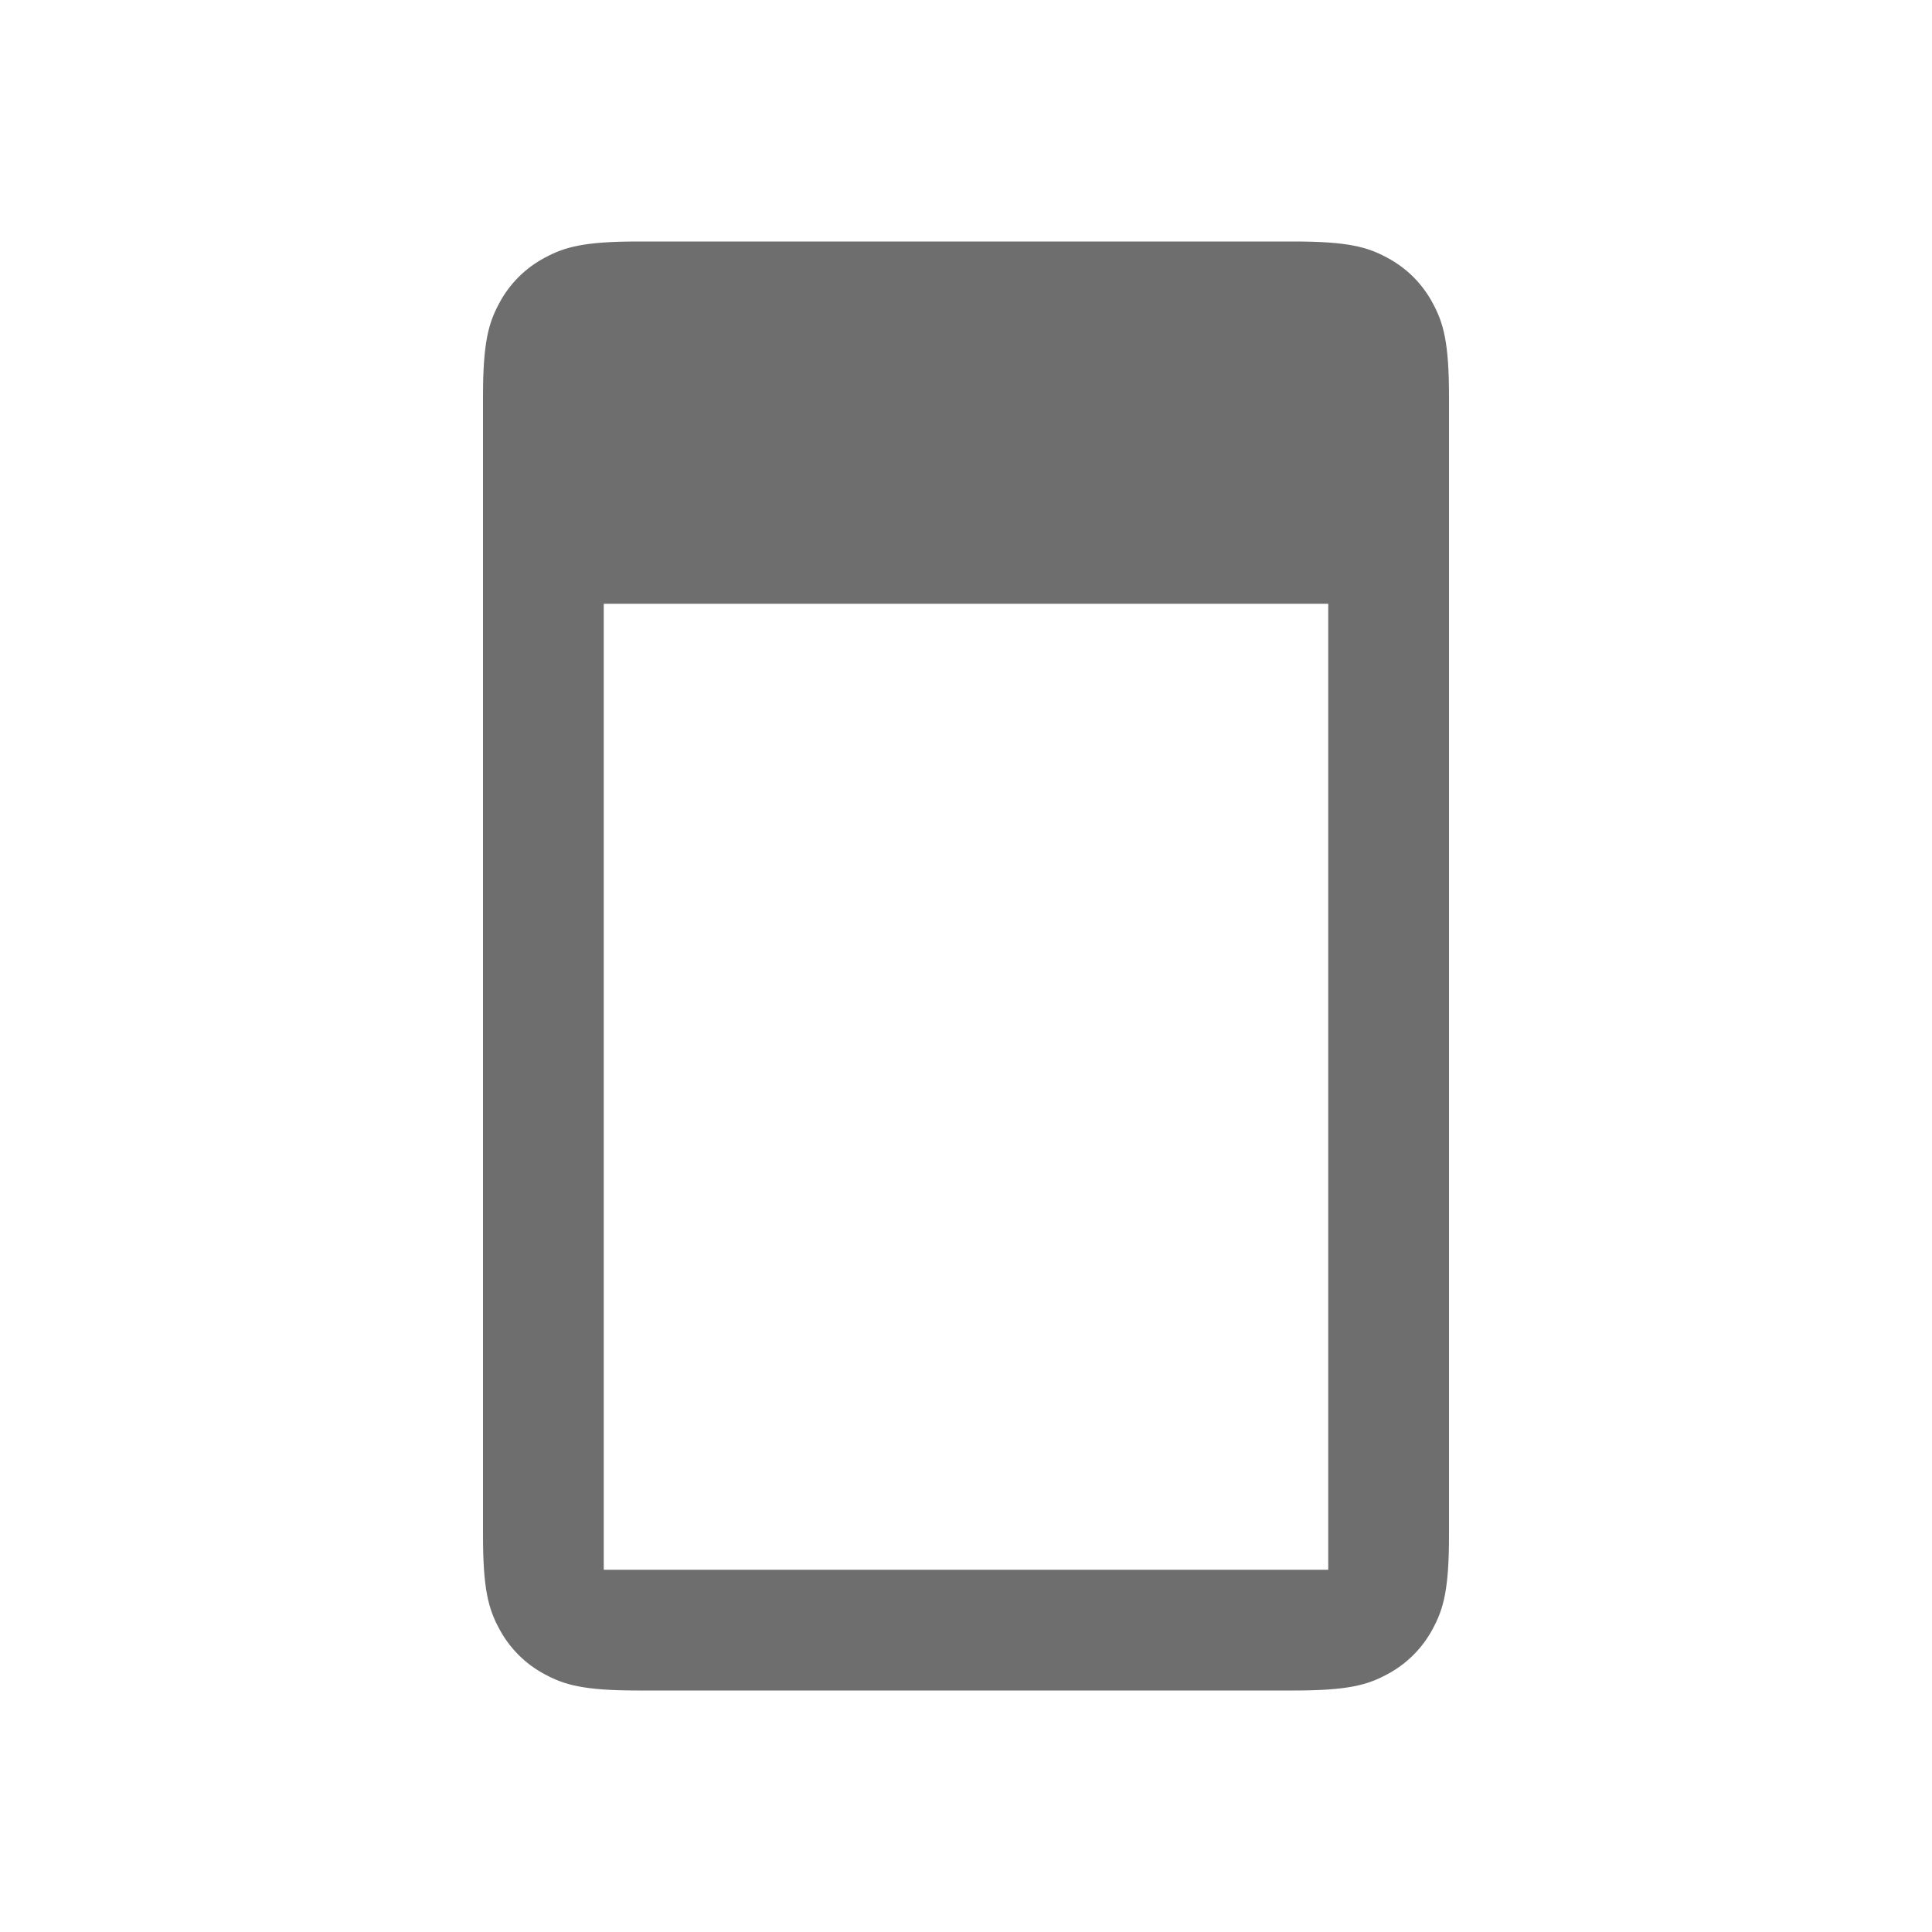
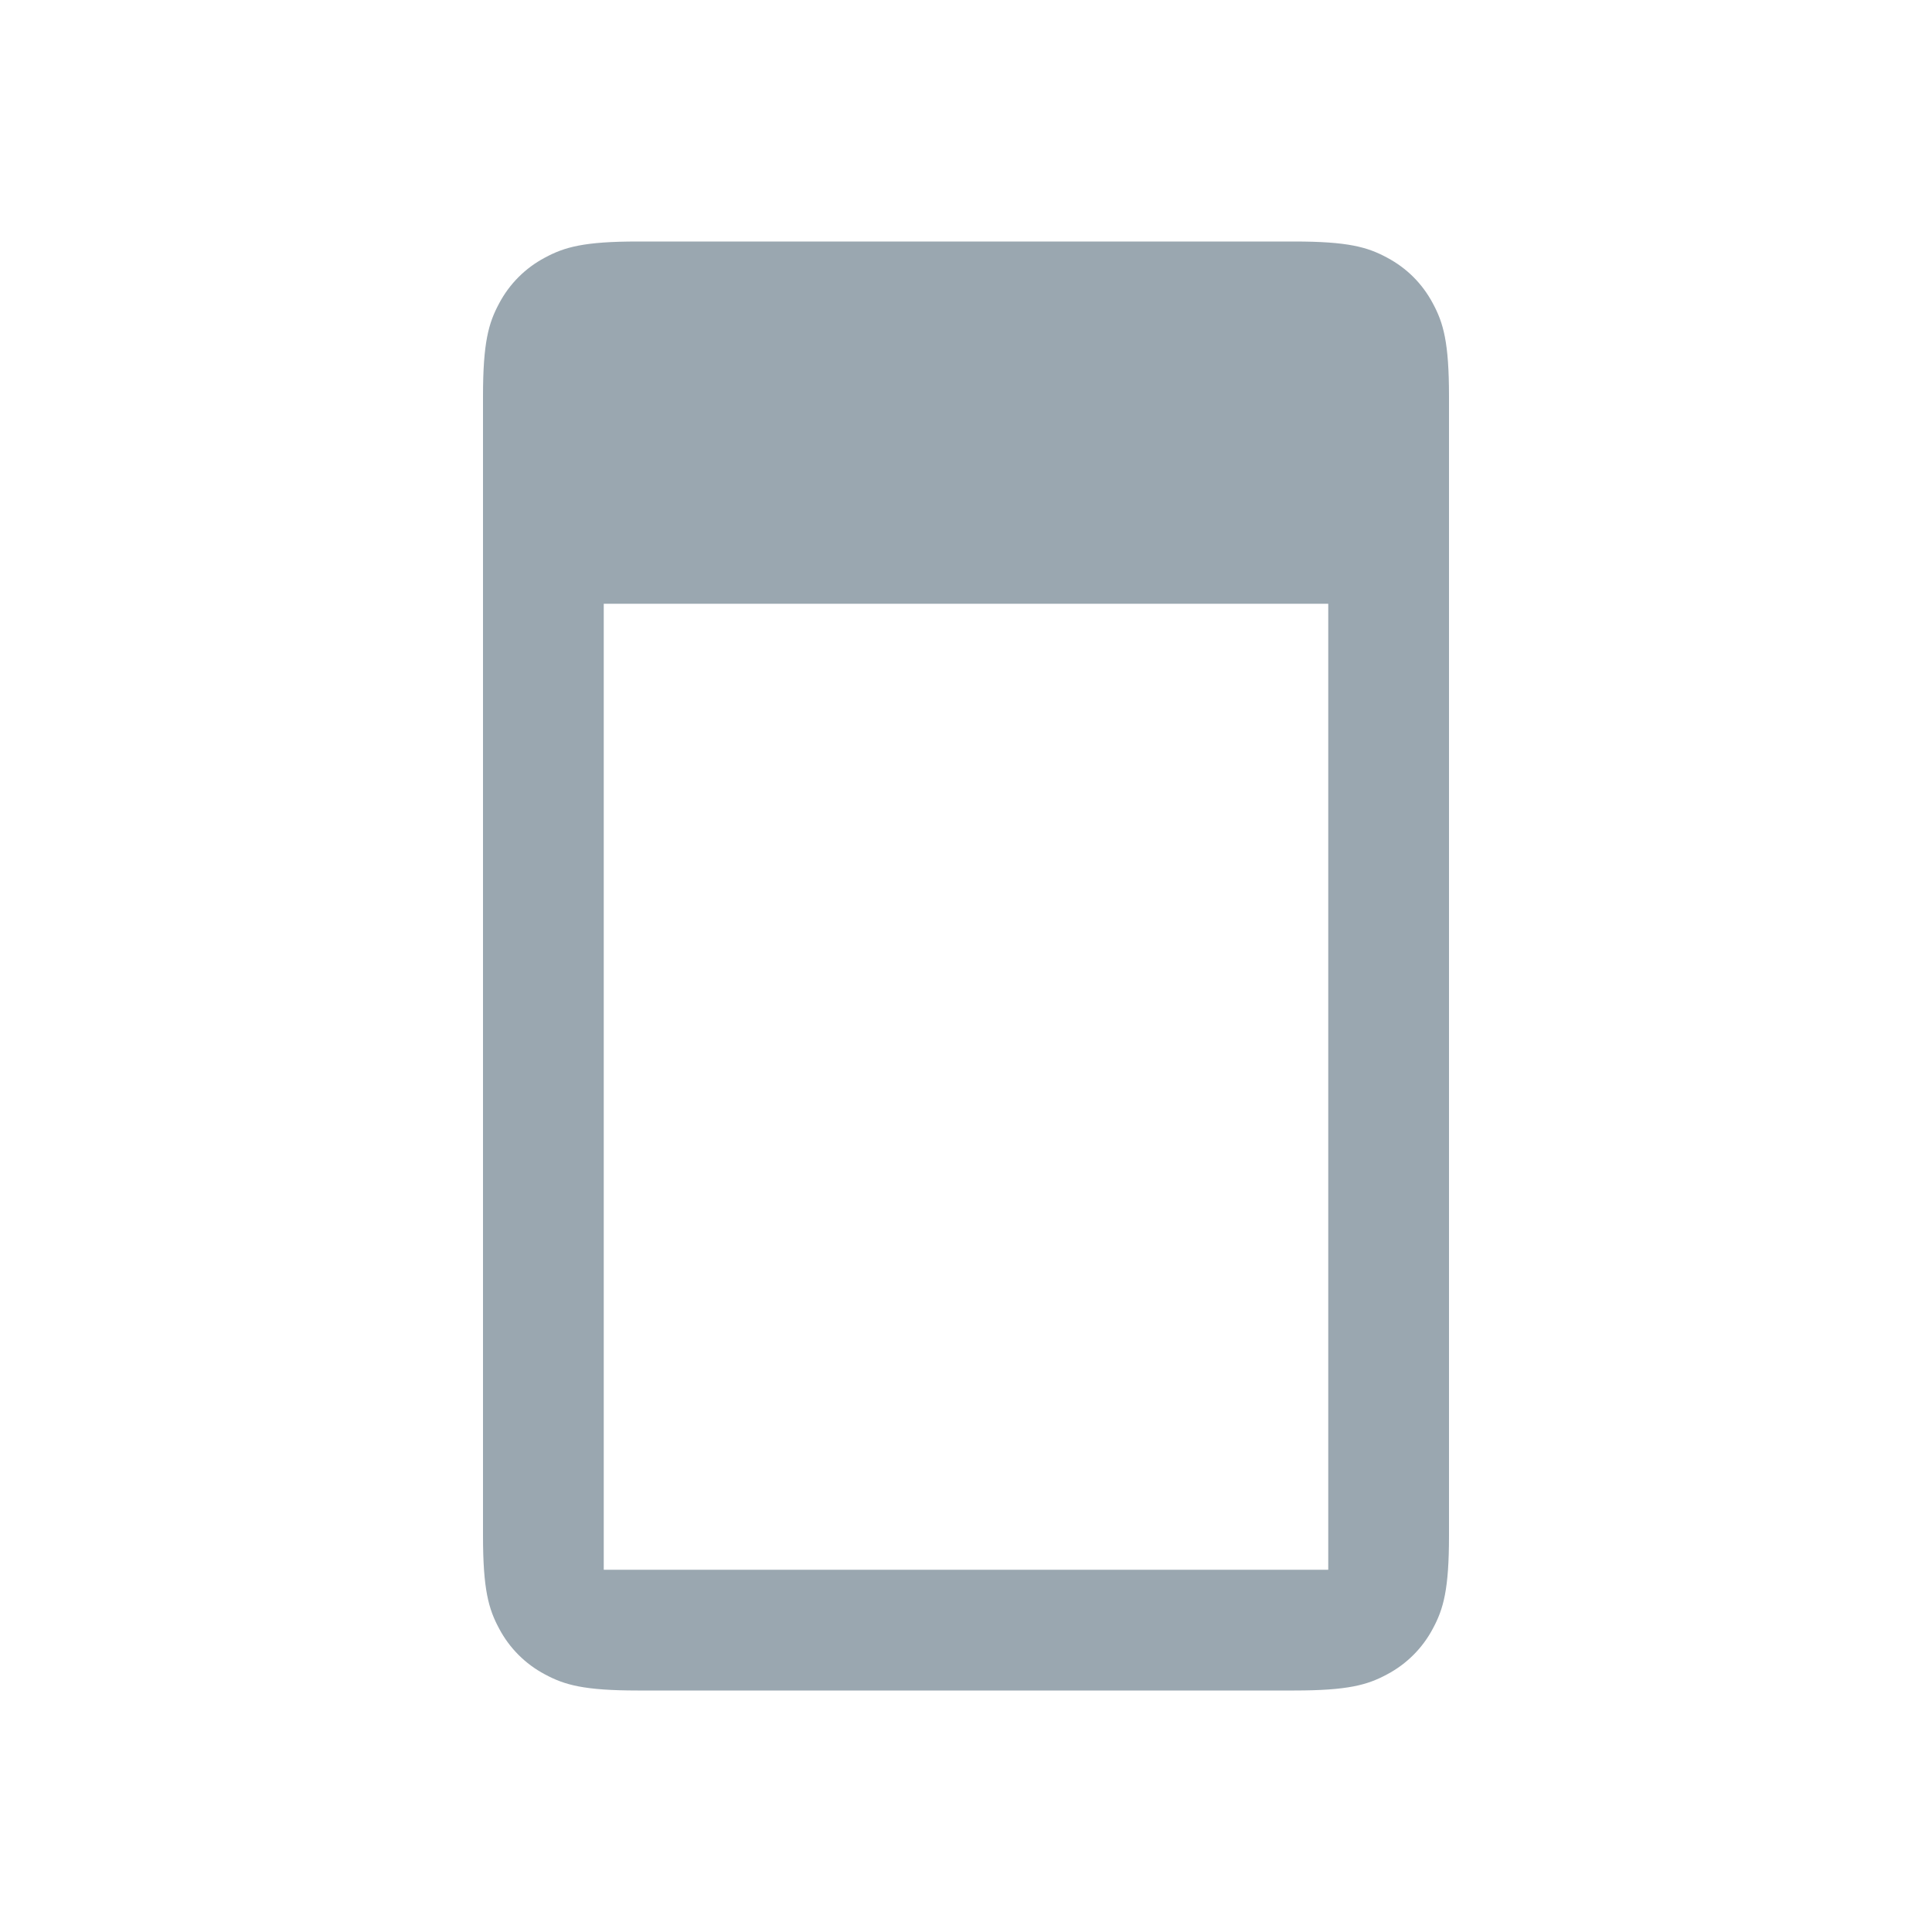
<svg xmlns="http://www.w3.org/2000/svg" width="16" height="16" viewBox="0 0 16 16">
  <rect width="16" height="16" fill="none" />
-   <path d="M5.282 2h5.436c.446 0 .607.046.77.134.163.087.291.215.378.378.088.163.134.324.134.77v9.436c0 .446-.046.607-.134.77a.909.909 0 0 1-.378.378c-.163.088-.324.134-.77.134H5.282c-.446 0-.607-.046-.77-.134a.909.909 0 0 1-.378-.378c-.088-.163-.134-.324-.134-.77V3.282c0-.446.046-.607.134-.77a.909.909 0 0 1 .378-.378c.163-.088.324-.134.77-.134zM5 5v8h6V5H5z" fill="#6E6E6E" fill-rule="evenodd" />
+   <path d="M5.282 2h5.436c.446 0 .607.046.77.134.163.087.291.215.378.378.088.163.134.324.134.77v9.436c0 .446-.046.607-.134.77a.909.909 0 0 1-.378.378c-.163.088-.324.134-.77.134H5.282c-.446 0-.607-.046-.77-.134a.909.909 0 0 1-.378-.378c-.088-.163-.134-.324-.134-.77V3.282c0-.446.046-.607.134-.77a.909.909 0 0 1 .378-.378c.163-.088.324-.134.77-.134zM5 5v8h6V5H5z" fill="#9AA7B0" fill-rule="evenodd" />
</svg>
